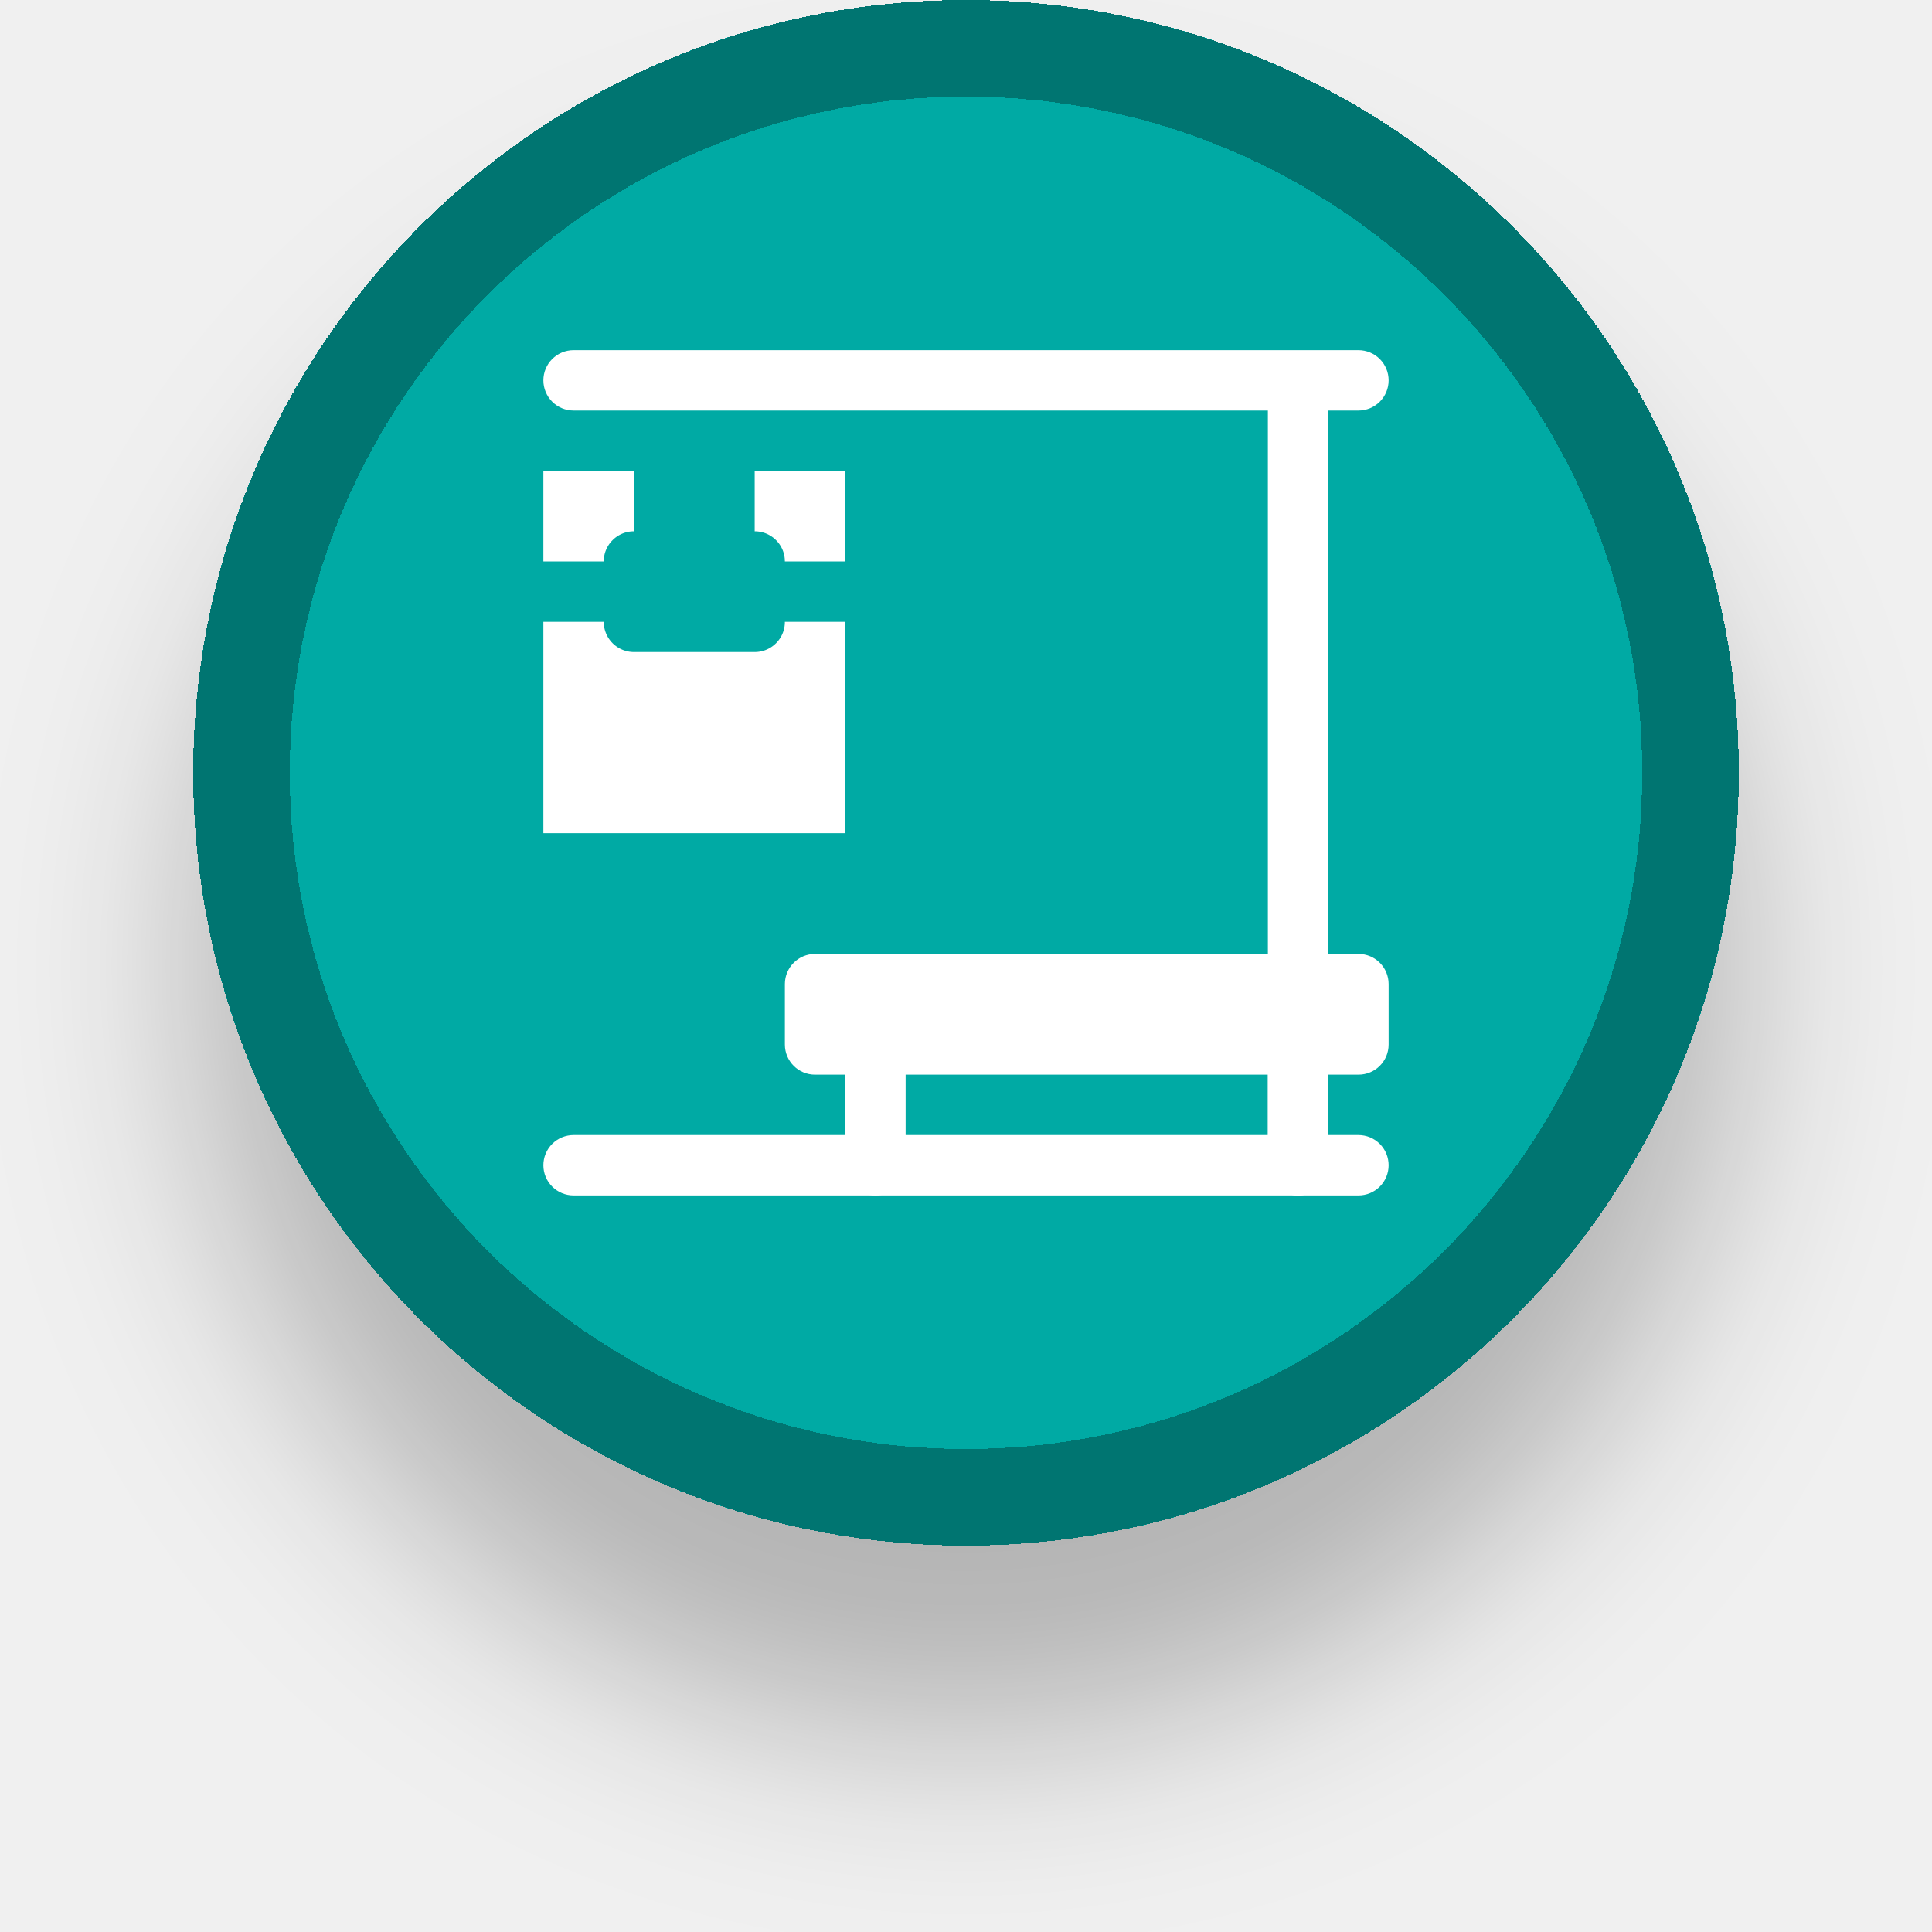
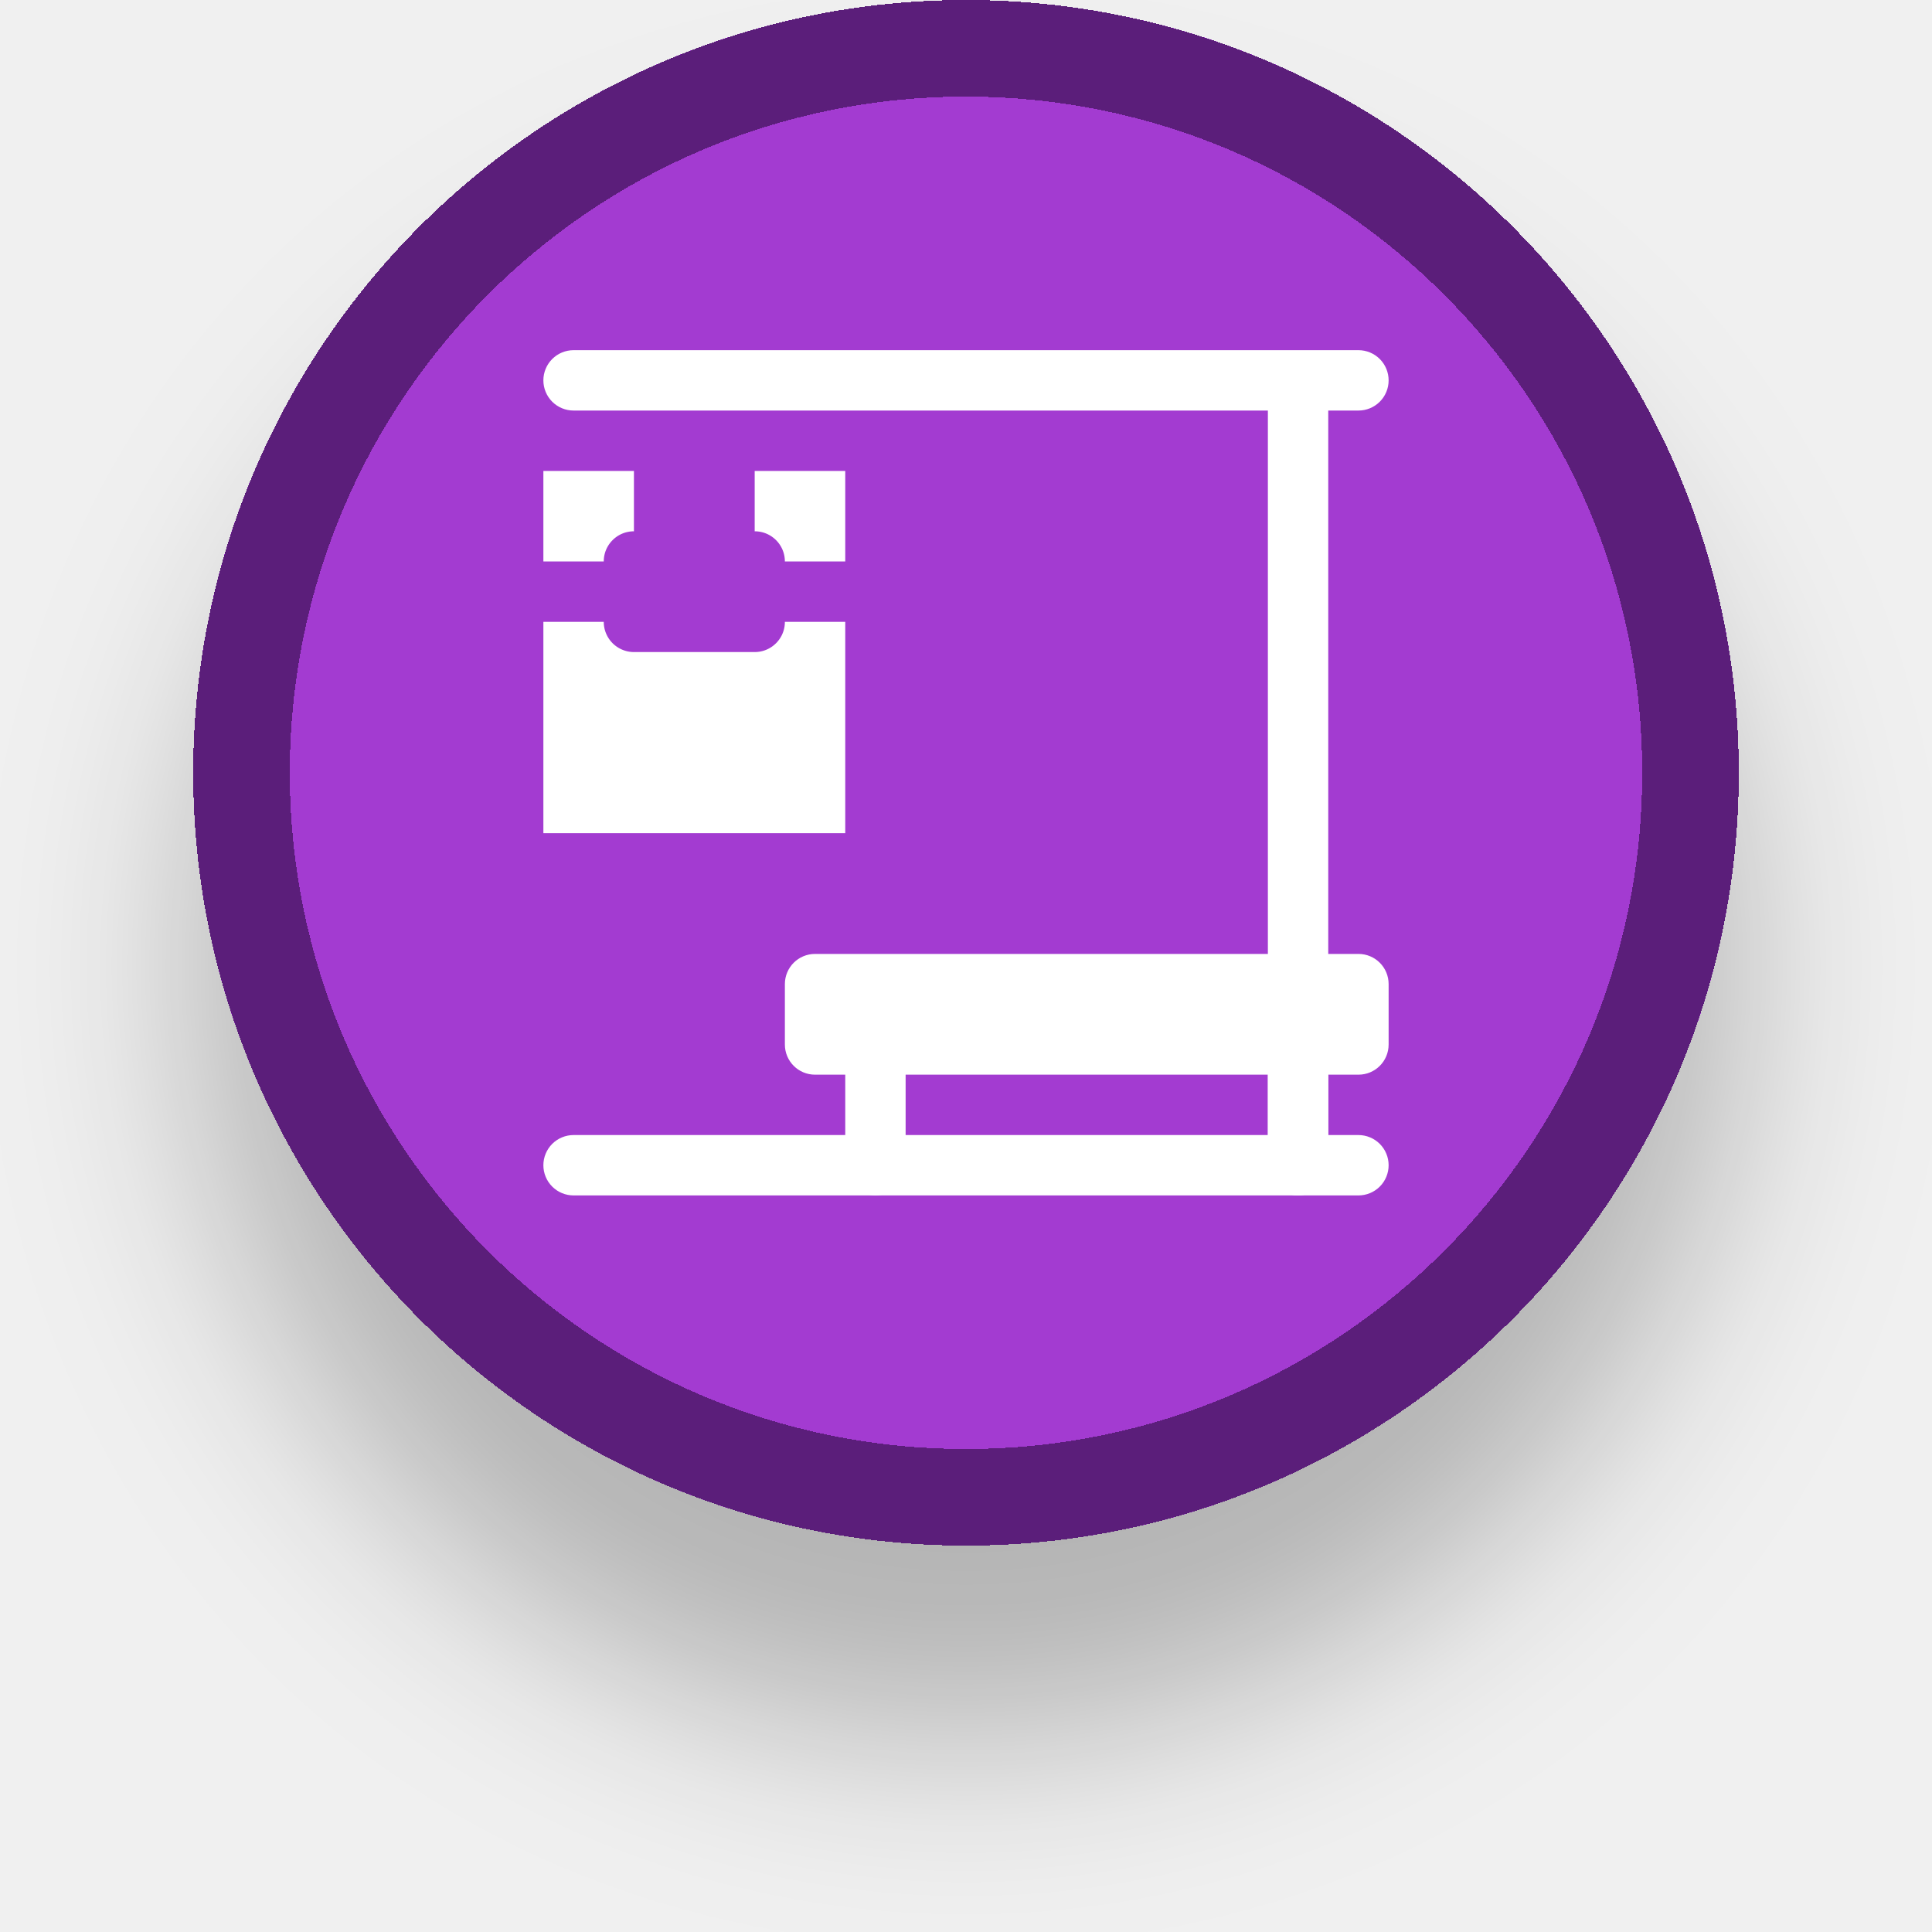
<svg xmlns="http://www.w3.org/2000/svg" width="40" height="40" viewBox="0 0 40 40" fill="none">
  <g filter="url(#filter0_d_610_10626)">
-     <rect x="4" width="32" height="32" rx="16" fill="#00AAA4" shape-rendering="crispEdges" />
-     <rect x="5" y="1" width="30" height="30" rx="15" stroke="#007571" stroke-width="2" shape-rendering="crispEdges" />
+     <rect x="4" width="32" height="32" rx="16" fill="#A33BD1" shape-rendering="crispEdges" />
+     <rect x="5" y="1" width="30" height="30" rx="15" stroke="#5B1E7A" stroke-width="2" shape-rendering="crispEdges" />
    <path d="M11.875 12.875C11.875 13.207 12.007 13.524 12.241 13.759C12.476 13.993 12.793 14.125 13.125 14.125H15.625C16.316 14.125 16.875 13.566 16.875 12.875V16.625H11.875V12.875ZM13.125 10.375C12.434 10.375 11.875 10.934 11.875 11.625V10.375H13.125ZM16.875 10.375V11.625C16.875 10.934 16.316 10.375 15.625 10.375H16.875Z" fill="white" stroke="white" stroke-width="1.25" />
    <path d="M16.875 19.75C16.529 19.75 16.25 20.029 16.25 20.375V21.625C16.25 21.971 16.529 22.25 16.875 22.25H17.5V24.125C17.5 24.291 17.566 24.45 17.683 24.567C17.8 24.684 17.959 24.75 18.125 24.75C18.291 24.75 18.45 24.684 18.567 24.567C18.684 24.45 18.75 24.291 18.75 24.125V22.25H26.25V24.125C26.25 24.291 26.316 24.45 26.433 24.567C26.55 24.684 26.709 24.75 26.875 24.75C27.041 24.75 27.2 24.684 27.317 24.567C27.434 24.45 27.5 24.291 27.5 24.125V22.25H28.125C28.471 22.25 28.75 21.971 28.75 21.625V20.375C28.75 20.029 28.471 19.75 28.125 19.75H16.875Z" fill="white" />
    <path d="M11.875 23.5H28.125C28.291 23.5 28.45 23.566 28.567 23.683C28.684 23.8 28.75 23.959 28.75 24.125C28.75 24.291 28.684 24.45 28.567 24.567C28.45 24.684 28.291 24.75 28.125 24.75H11.875C11.709 24.75 11.55 24.684 11.433 24.567C11.316 24.45 11.25 24.291 11.25 24.125C11.25 23.959 11.316 23.8 11.433 23.683C11.55 23.566 11.709 23.5 11.875 23.5Z" fill="white" />
    <path d="M11.875 7.25C11.709 7.25 11.55 7.316 11.433 7.433C11.316 7.55 11.25 7.709 11.25 7.875C11.25 8.041 11.316 8.2 11.433 8.317C11.55 8.434 11.709 8.5 11.875 8.5H26.25V24.125C26.25 24.291 26.316 24.45 26.433 24.567C26.55 24.684 26.709 24.75 26.875 24.75C27.041 24.75 27.2 24.684 27.317 24.567C27.434 24.45 27.5 24.291 27.5 24.125V8.5H28.125C28.291 8.5 28.45 8.434 28.567 8.317C28.684 8.2 28.75 8.041 28.75 7.875C28.75 7.709 28.684 7.55 28.567 7.433C28.45 7.316 28.291 7.25 28.125 7.25H11.875Z" fill="white" />
  </g>
  <defs>
    <filter id="filter0_d_610_10626" x="0" y="0" width="40" height="40" filterUnits="userSpaceOnUse" color-interpolation-filters="sRGB">
      <feFlood flood-opacity="0" result="BackgroundImageFix" />
      <feColorMatrix in="SourceAlpha" type="matrix" values="0 0 0 0 0 0 0 0 0 0 0 0 0 0 0 0 0 0 127 0" result="hardAlpha" />
      <feOffset dy="4" />
      <feGaussianBlur stdDeviation="2" />
      <feComposite in2="hardAlpha" operator="out" />
      <feColorMatrix type="matrix" values="0 0 0 0 0 0 0 0 0 0 0 0 0 0 0 0 0 0 0.25 0" />
      <feBlend mode="normal" in2="BackgroundImageFix" result="effect1_dropShadow_610_10626" />
      <feBlend mode="normal" in="SourceGraphic" in2="effect1_dropShadow_610_10626" result="shape" />
    </filter>
  </defs>
</svg>
